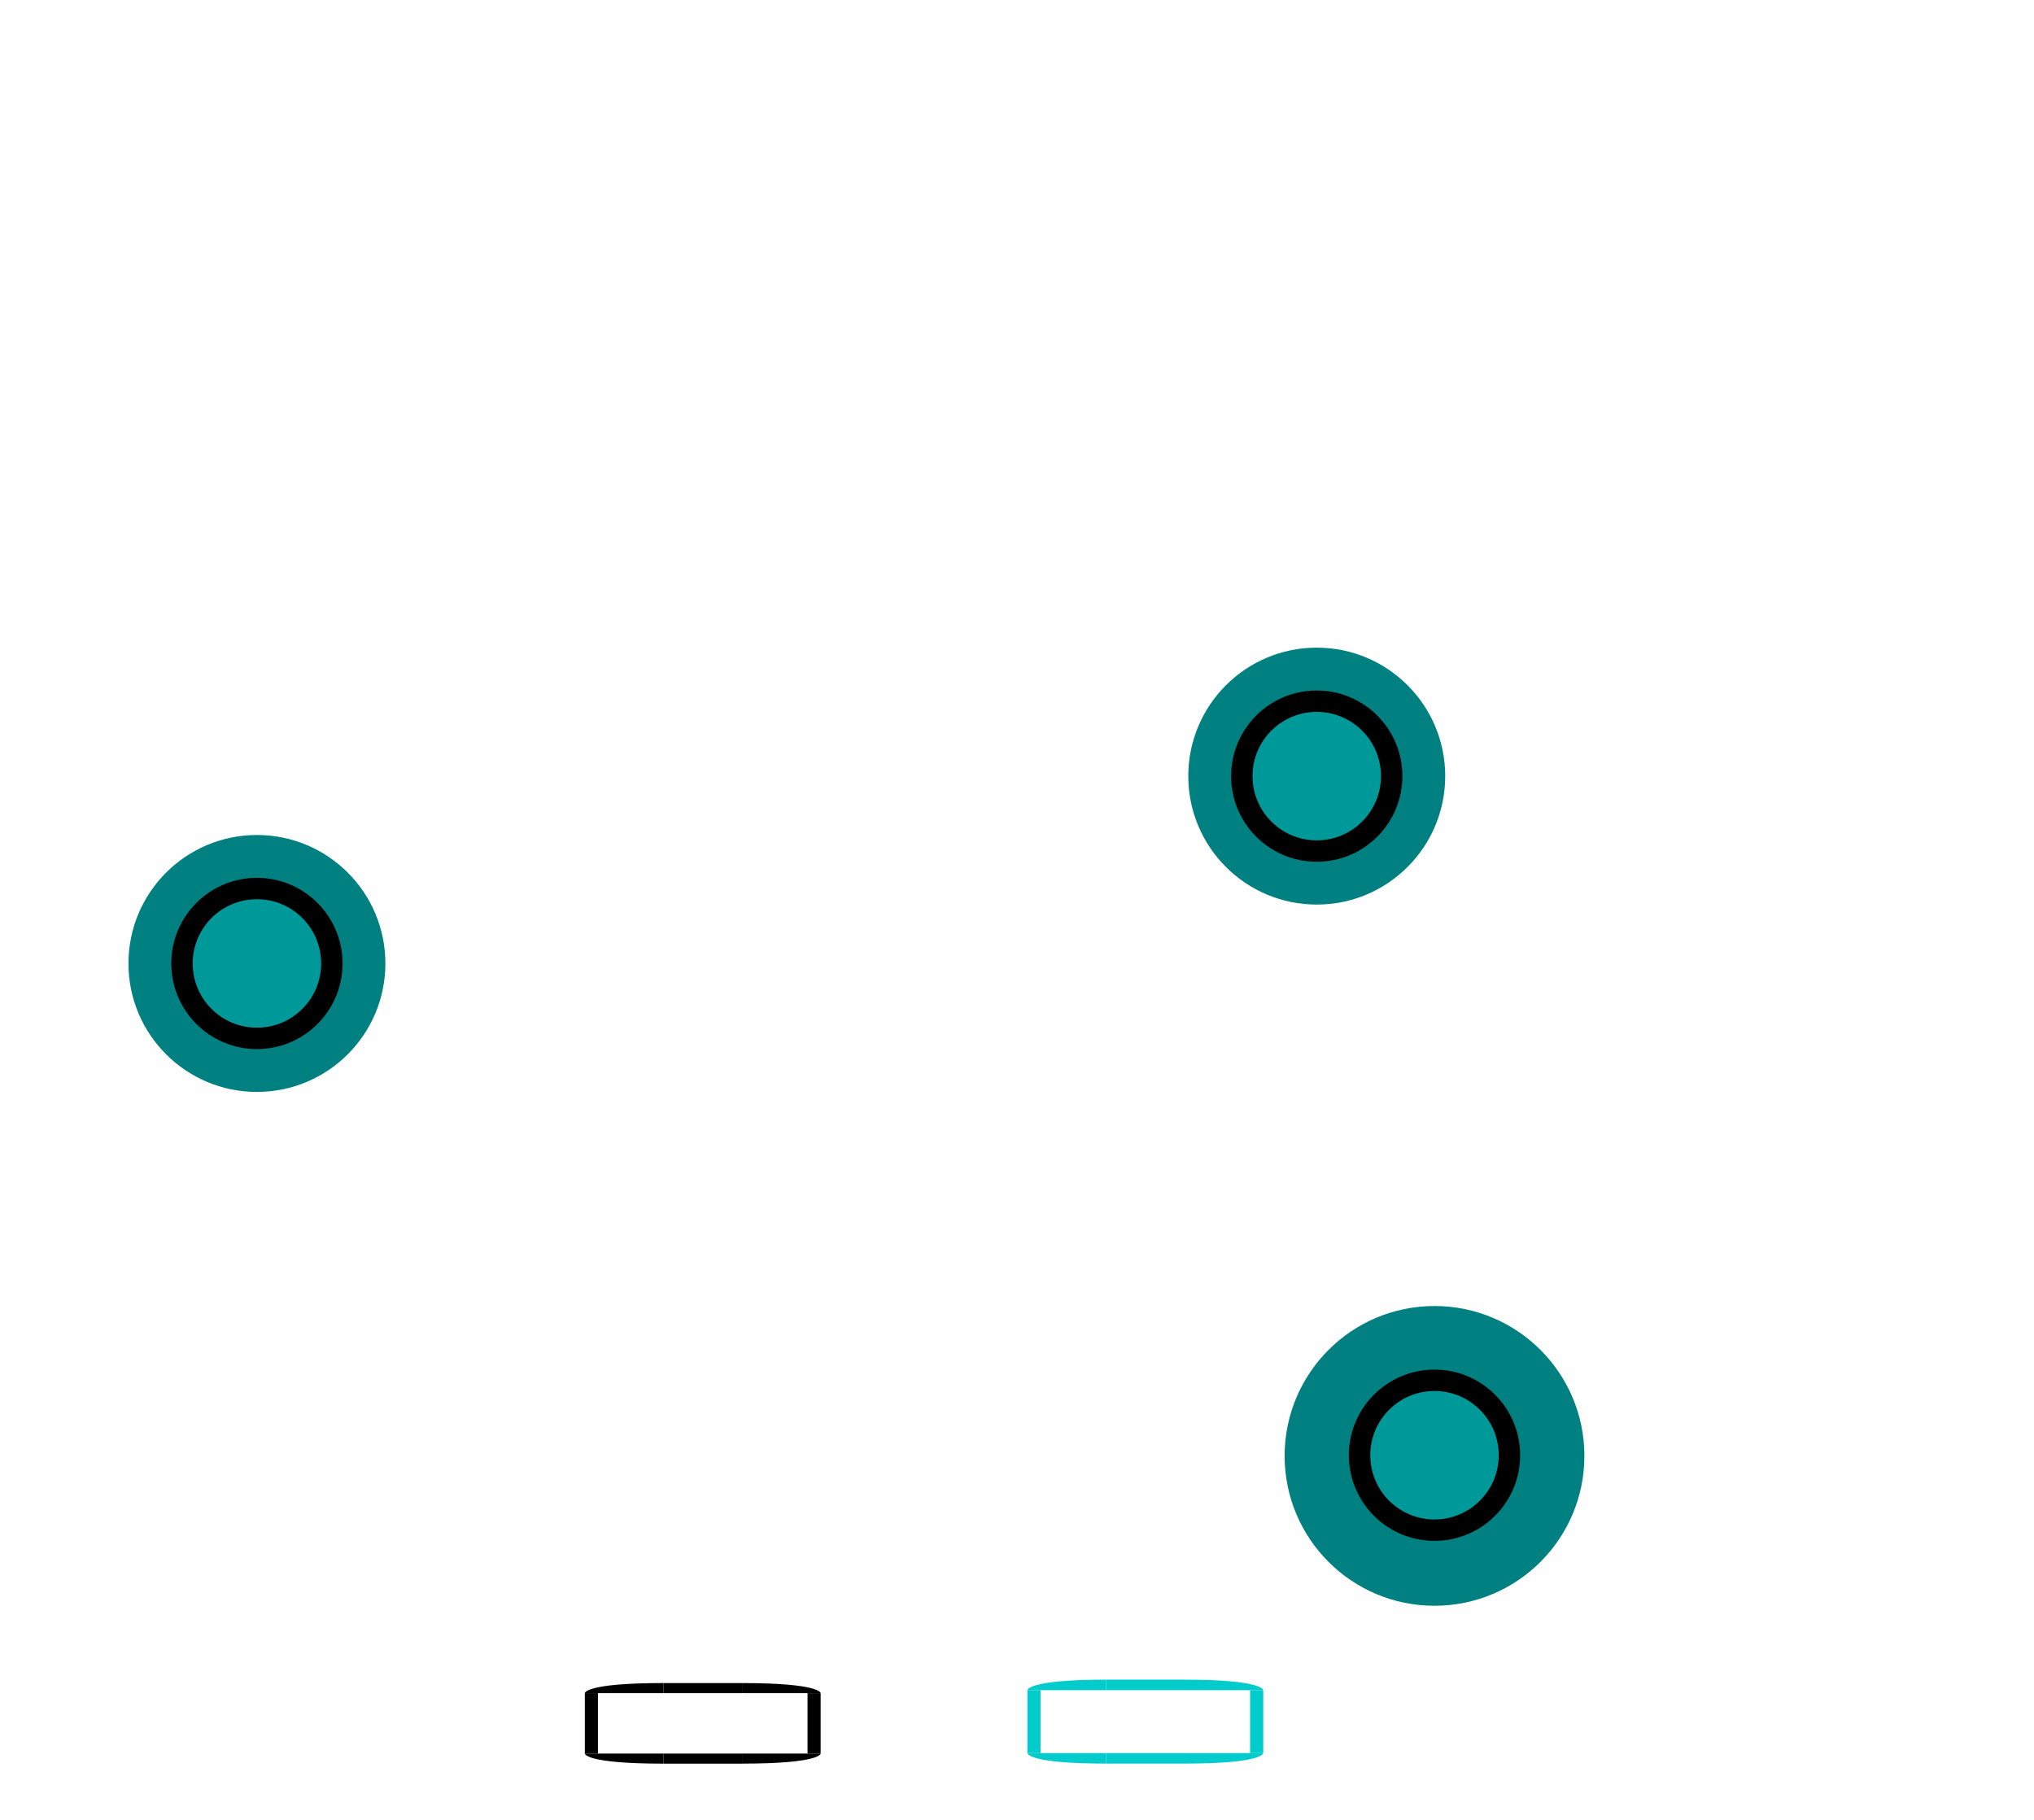
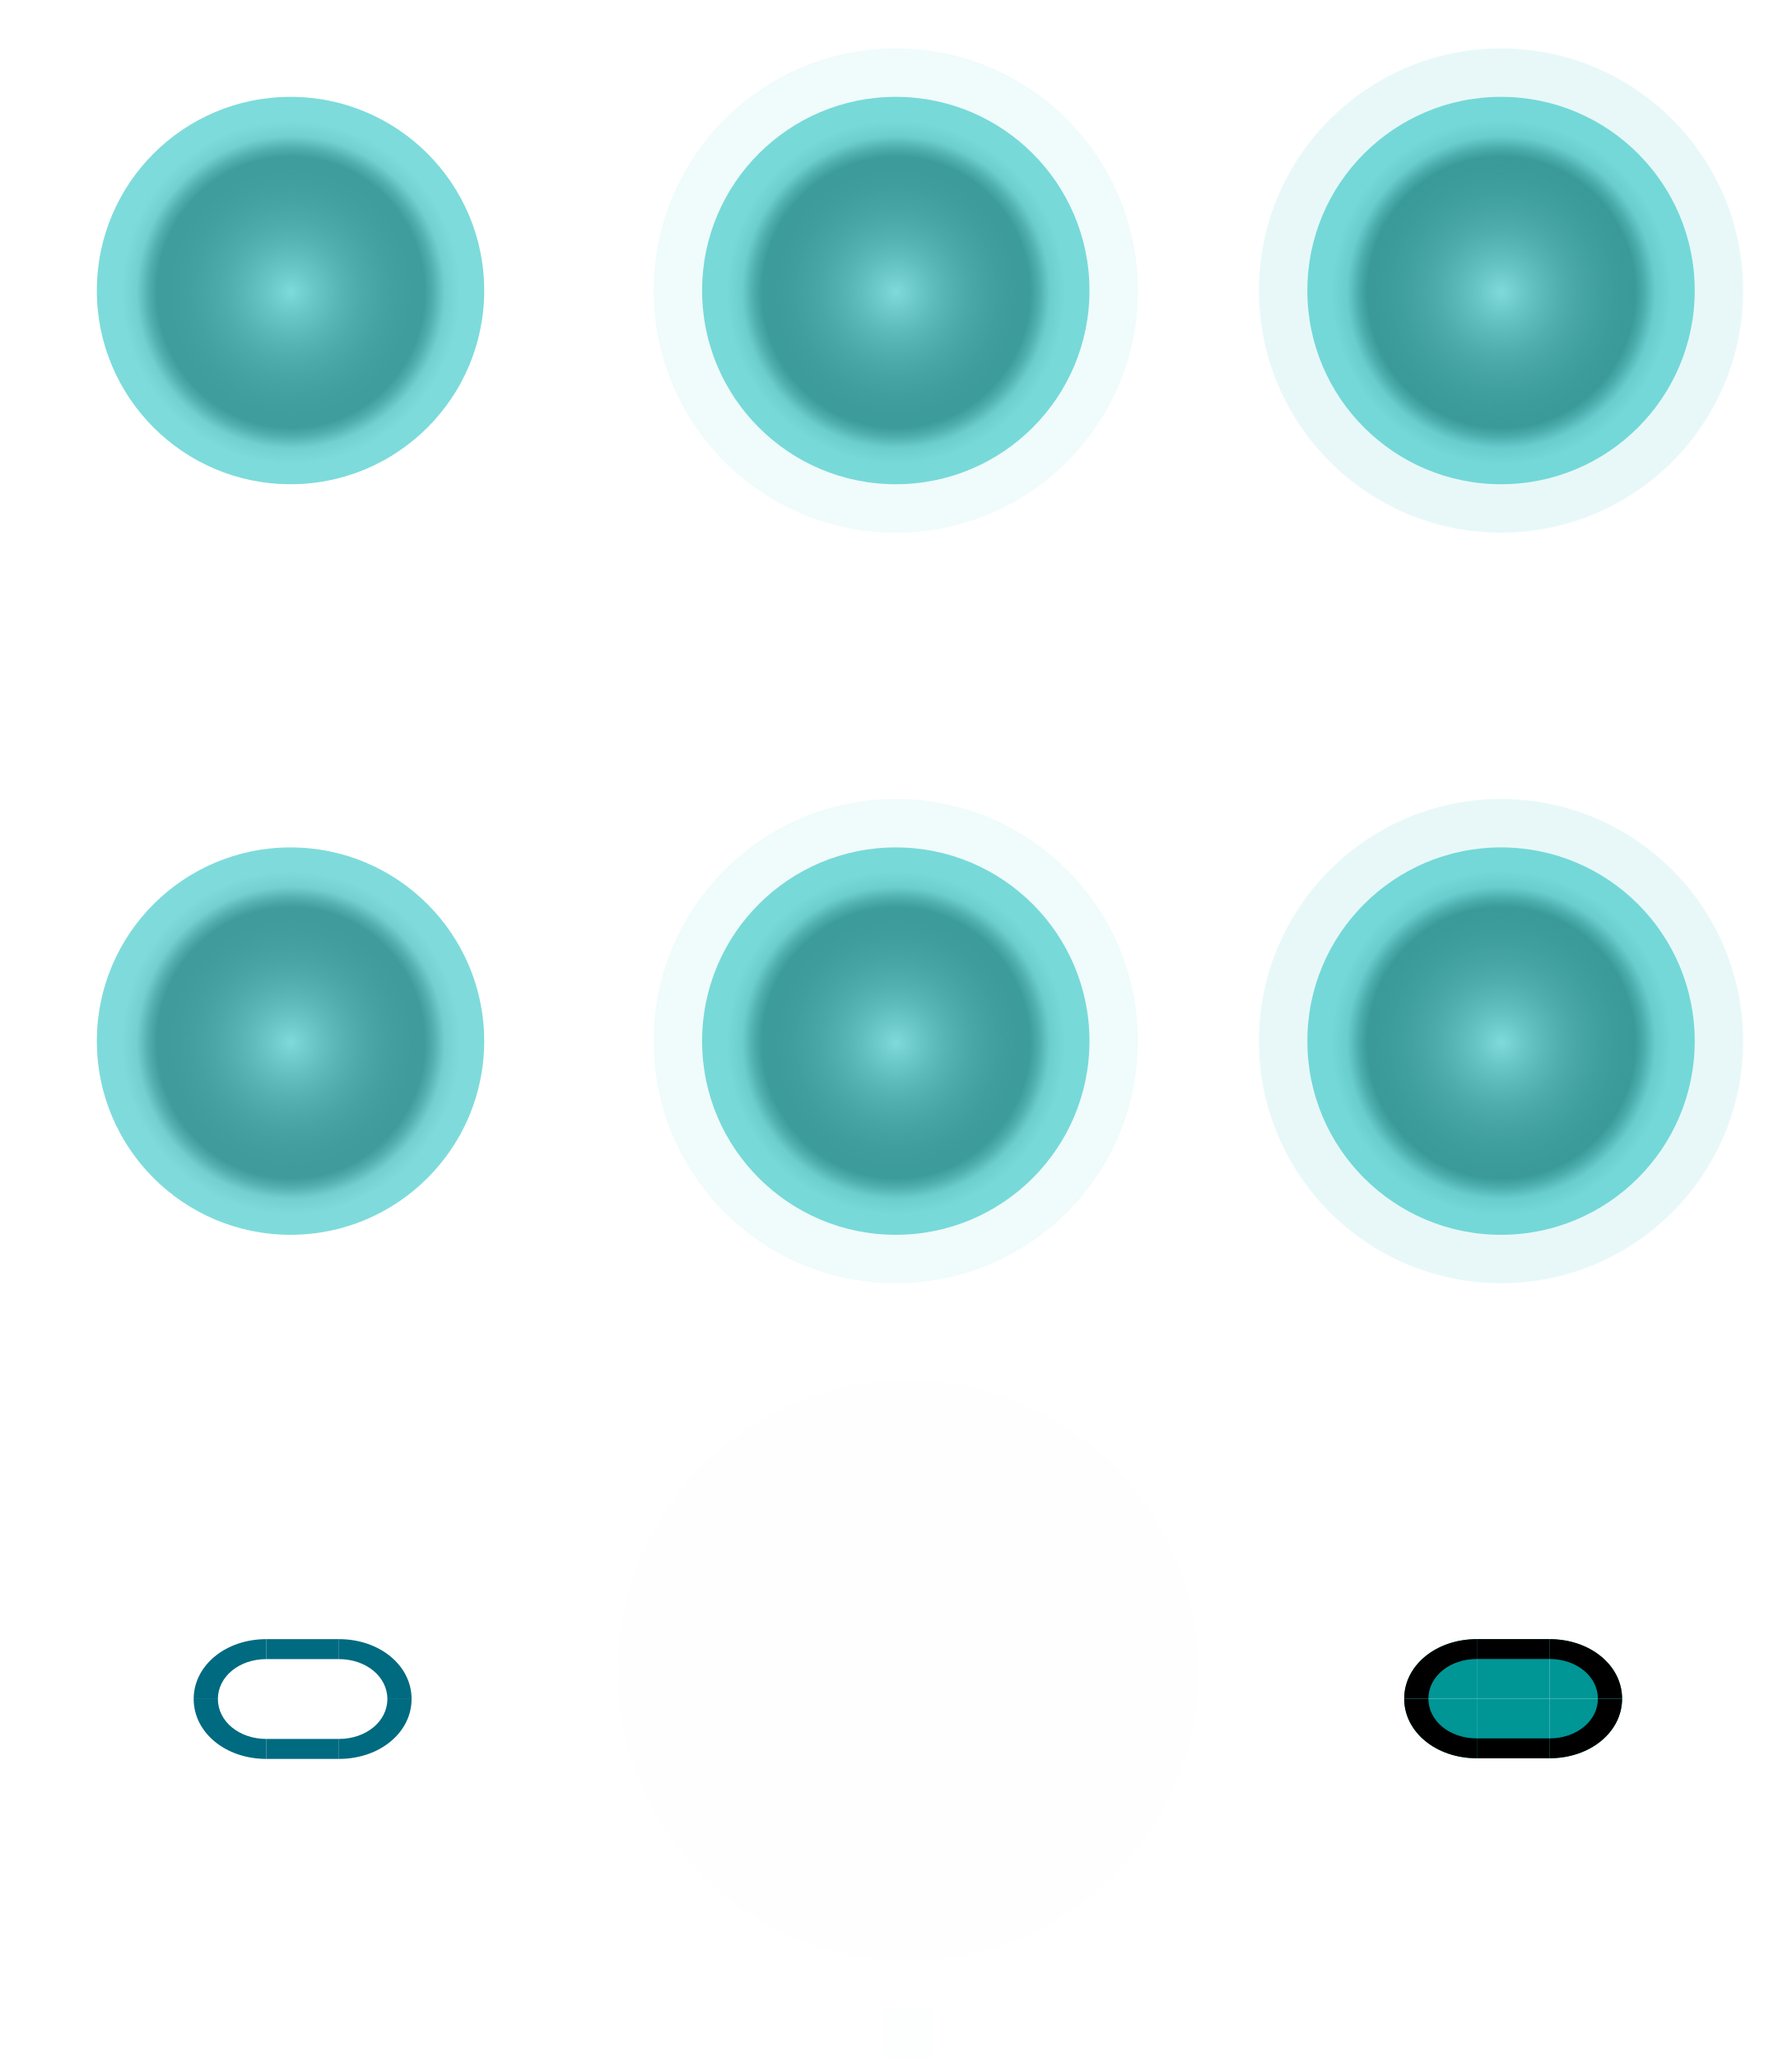
- <svg xmlns="http://www.w3.org/2000/svg" xmlns:xlink="http://www.w3.org/1999/xlink" width="95" height="85" id="svg2" version="1.1">
-   <defs id="defs4">
-     <linearGradient id="linearGradient5432">
-       <stop style="stop-color:#4c4c4c;stop-opacity:1;" offset="0" id="stop5434" />
-       <stop style="stop-color:#222222;stop-opacity:1;" offset="1" id="stop5436" />
+ <svg xmlns="http://www.w3.org/2000/svg" xmlns:xlink="http://www.w3.org/1999/xlink" width="74" height="85" version="1.1" id="svg72">
+   <defs id="defs76">
+     <radialGradient xlink:href="#linearGradient984" id="radialGradient939" cx="69" cy="104.906" fx="69" fy="104.906" r="7" gradientTransform="matrix(1,0,0,1.013513,-56.988,-63.25265)" gradientUnits="userSpaceOnUse" />
+     <linearGradient id="linearGradient984">
+       <stop id="stop974" offset="0" style="stop-color:#ffffff;stop-opacity:1" />
+       <stop style="stop-color:#000000;stop-opacity:0.498;" offset="0.789" id="stop976" />
+       <stop id="stop978" offset="0.845" style="stop-color:#000000;stop-opacity:0.333;" />
+       <stop style="stop-color:#000000;stop-opacity:0.088;" offset="0.908" id="stop980" />
+       <stop id="stop982" offset="1" style="stop-color:#000000;stop-opacity:0;" />
    </linearGradient>
-     <linearGradient id="linearGradient4833">
-       <stop style="stop-color:#1d1d1d;stop-opacity:1;" offset="0" id="stop4835" />
-       <stop id="stop4841" offset="0.5" style="stop-color:#1a1a1a;stop-opacity:0.498;" />
-       <stop style="stop-color:#1a1a1a;stop-opacity:0.247;" offset="0.75" id="stop4843" />
-       <stop style="stop-color:#292929;stop-opacity:0.471;" offset="1" id="stop4837" />
-     </linearGradient>
-     <linearGradient id="linearGradient4783">
-       <stop id="stop4785" offset="0" style="stop-color:#ffffff;stop-opacity:0;" />
-       <stop style="stop-color:#ffffff;stop-opacity:0.391;" offset="0.5" id="stop4787" />
-       <stop id="stop4789" offset="1" style="stop-color:#ffffff;stop-opacity:0;" />
-     </linearGradient>
-     <linearGradient id="linearGradient4769">
-       <stop style="stop-color:#000000;stop-opacity:0;" offset="0" id="stop4771" />
-       <stop id="stop4777" offset="0.5" style="stop-color:#000000;stop-opacity:0.291;" />
-       <stop style="stop-color:#000000;stop-opacity:0;" offset="1" id="stop4773" />
-     </linearGradient>
-     <linearGradient id="linearGradient4459">
-       <stop style="stop-color:#1e1e1e;stop-opacity:1;" offset="0" id="stop4461" />
-       <stop style="stop-color:#1e1e1e;stop-opacity:1;" offset="1" id="stop4463" />
-     </linearGradient>
-     <linearGradient id="linearGradient4018">
-       <stop style="stop-color:#000000;stop-opacity:1;" offset="0" id="stop4020" />
-       <stop id="stop4377" offset="0.5" style="stop-color:#000000;stop-opacity:0.311;" />
-       <stop style="stop-color:#000000;stop-opacity:0.086;" offset="0.75" id="stop4379" />
-       <stop style="stop-color:#000000;stop-opacity:0;" offset="1" id="stop4022" />
-     </linearGradient>
-     <linearGradient id="linearGradient3955">
-       <stop id="stop3957" offset="0" style="stop-color:#1d1d1d;stop-opacity:1;" />
-       <stop id="stop3959" offset="1" style="stop-color:#070707;stop-opacity:0.329;" />
-     </linearGradient>
-     <linearGradient id="linearGradient3928">
-       <stop style="stop-color:#ffffff;stop-opacity:0.02;" offset="0" id="stop3930" />
-       <stop style="stop-color:#ffffff;stop-opacity:0.02;" offset="1" id="stop3932" />
-     </linearGradient>
-     <linearGradient id="linearGradient3913">
-       <stop style="stop-color:#161616;stop-opacity:1;" offset="0" id="stop3915" />
-       <stop style="stop-color:#0c0c0c;stop-opacity:1;" offset="1" id="stop3917" />
-     </linearGradient>
-     <linearGradient id="linearGradient3836">
-       <stop style="stop-color:#292929;stop-opacity:1;" offset="0" id="stop3838" />
-       <stop style="stop-color:#292929;stop-opacity:1;" offset="1" id="stop3840" />
-     </linearGradient>
-     <linearGradient id="linearGradient3799">
-       <stop id="stop3801" offset="0" style="stop-color:#2a2a2a;stop-opacity:1;" />
-       <stop id="stop3803" offset="1" style="stop-color:#202020;stop-opacity:1;" />
-     </linearGradient>
-     <linearGradient id="linearGradient3738">
-       <stop style="stop-color:#000000;stop-opacity:0.258;" offset="0" id="stop3740" />
-       <stop id="stop3746" offset="0.5" style="stop-color:#000000;stop-opacity:0.086;" />
-       <stop style="stop-color:#000000;stop-opacity:0;" offset="1" id="stop3742" />
-     </linearGradient>
-     <linearGradient id="linearGradient3730">
-       <stop style="stop-color:#565656;stop-opacity:0.364;" offset="0" id="stop3732" />
-       <stop style="stop-color:#3d3d3d;stop-opacity:0;" offset="1" id="stop3734" />
-     </linearGradient>
-     <linearGradient id="linearGradient3720">
-       <stop id="stop3722" offset="0" style="stop-color:#3d3d3d;stop-opacity:0.205;" />
-       <stop id="stop3724" offset="1" style="stop-color:#3d3d3d;stop-opacity:0;" />
-     </linearGradient>
-     <linearGradient id="linearGradient3704">
-       <stop style="stop-color:#3d3d3d;stop-opacity:0.232;" offset="0" id="stop3706" />
-       <stop style="stop-color:#3d3d3d;stop-opacity:0;" offset="1" id="stop3708" />
-     </linearGradient>
-     <linearGradient id="linearGradient3684">
-       <stop style="stop-color:#3f3f3f;stop-opacity:0.106;" offset="0" id="stop3686" />
-       <stop style="stop-color:#3f3f3f;stop-opacity:0;" offset="1" id="stop3688" />
-     </linearGradient>
-     <linearGradient id="linearGradient3666">
-       <stop style="stop-color:#1e1e1e;stop-opacity:1;" offset="0" id="stop3668" />
-       <stop style="stop-color:#161616;stop-opacity:1;" offset="1" id="stop3670" />
-     </linearGradient>
-     <linearGradient id="linearGradient3631">
-       <stop style="stop-color:#2a2a2a;stop-opacity:1;" offset="0" id="stop3633" />
-       <stop style="stop-color:#202020;stop-opacity:1;" offset="1" id="stop3635" />
-     </linearGradient>
-     <linearGradient id="linearGradient3616">
-       <stop id="stop3618" offset="0" style="stop-color:#111111;stop-opacity:1;" />
-       <stop id="stop3620" offset="1" style="stop-color:#111111;stop-opacity:1;" />
-     </linearGradient>
-     <linearGradient id="linearGradient3594">
-       <stop style="stop-color:#0f0f0f;stop-opacity:1;" offset="0" id="stop3596" />
-       <stop style="stop-color:#161616;stop-opacity:1;" offset="1" id="stop3598" />
-     </linearGradient>
-     <linearGradient xlink:href="#linearGradient3684" id="linearGradient3991" gradientUnits="userSpaceOnUse" gradientTransform="matrix(1,0,0,-1,-43,1171)" x1="256.5" y1="575" x2="256.5" y2="594" />
-     <linearGradient xlink:href="#linearGradient3616" id="linearGradient4663" gradientUnits="userSpaceOnUse" gradientTransform="matrix(1,0,0,-1.928571,0,1702.719)" x1="770" y1="560" x2="770" y2="480" />
-     <radialGradient xlink:href="#linearGradient4018" id="radialGradient4665" gradientUnits="userSpaceOnUse" gradientTransform="matrix(-2,0,0,-2,405,-37.36216)" cx="585" cy="485" fx="585" fy="485" r="5" />
-     <linearGradient xlink:href="#linearGradient3616" id="linearGradient4667" gradientUnits="userSpaceOnUse" gradientTransform="matrix(1,0,0,-1,0,1040)" x1="770" y1="560" x2="770" y2="480" />
-     <linearGradient xlink:href="#linearGradient3720" id="linearGradient4669" gradientUnits="userSpaceOnUse" x1="581" y1="557.938" x2="581" y2="556.875" />
-     <linearGradient xlink:href="#linearGradient3704" id="linearGradient4671" gradientUnits="userSpaceOnUse" x1="770" y1="490" x2="770" y2="555" />
-     <linearGradient xlink:href="#linearGradient4018" id="linearGradient4673" gradientUnits="userSpaceOnUse" gradientTransform="translate(190,-2.6171874e-6)" x1="575" y1="972.362" x2="585" y2="972.362" />
-     <linearGradient xlink:href="#linearGradient3616" id="linearGradient4675" gradientUnits="userSpaceOnUse" gradientTransform="matrix(1,0,0,-1,0,1040)" x1="770" y1="560" x2="770" y2="480" />
-     <linearGradient xlink:href="#linearGradient3704" id="linearGradient4677" gradientUnits="userSpaceOnUse" x1="770" y1="490" x2="770" y2="555" />
-     <radialGradient xlink:href="#linearGradient4018" id="radialGradient4679" gradientUnits="userSpaceOnUse" gradientTransform="matrix(-2,0,0,-2,405,1907.362)" cx="585" cy="485" fx="585" fy="485" r="5" />
-     <linearGradient xlink:href="#linearGradient3616" id="linearGradient4681" gradientUnits="userSpaceOnUse" gradientTransform="matrix(1,0,0,-1,0,1040)" x1="770" y1="560" x2="770" y2="480" />
-     <linearGradient xlink:href="#linearGradient3704" id="linearGradient4683" gradientUnits="userSpaceOnUse" x1="770" y1="490" x2="770" y2="555" />
-     <linearGradient xlink:href="#linearGradient4018" id="linearGradient4685" gradientUnits="userSpaceOnUse" gradientTransform="matrix(1,0,0,2.571429,432.3622,-3175.36)" x1="575" y1="972.362" x2="585" y2="972.362" />
-     <linearGradient xlink:href="#linearGradient3616" id="linearGradient4687" gradientUnits="userSpaceOnUse" gradientTransform="matrix(1,0,0,-1,0,1040)" x1="770" y1="560" x2="770" y2="480" />
-     <linearGradient xlink:href="#linearGradient3720" id="linearGradient4689" gradientUnits="userSpaceOnUse" x1="581" y1="557.938" x2="581" y2="556.875" />
-     <radialGradient xlink:href="#linearGradient4018" id="radialGradient4691" gradientUnits="userSpaceOnUse" gradientTransform="matrix(-2,0,0,-2,1755,-37.36216)" cx="585" cy="485" fx="585" fy="485" r="5" />
-     <linearGradient xlink:href="#linearGradient3616" id="linearGradient4693" gradientUnits="userSpaceOnUse" gradientTransform="matrix(1,0,0,-1,0,1040)" x1="770" y1="560" x2="770" y2="480" />
-     <linearGradient xlink:href="#linearGradient3720" id="linearGradient4695" gradientUnits="userSpaceOnUse" x1="581" y1="557.938" x2="581" y2="556.875" />
-     <linearGradient xlink:href="#linearGradient3704" id="linearGradient4697" gradientUnits="userSpaceOnUse" x1="770" y1="490" x2="770" y2="555" />
-     <linearGradient xlink:href="#linearGradient4018" id="linearGradient4699" gradientUnits="userSpaceOnUse" gradientTransform="translate(-1160,0)" x1="575" y1="972.362" x2="585" y2="972.362" />
-     <linearGradient xlink:href="#linearGradient3616" id="linearGradient4701" gradientUnits="userSpaceOnUse" gradientTransform="matrix(1,0,0,-1,0,1040)" x1="770" y1="560" x2="770" y2="480" />
-     <linearGradient xlink:href="#linearGradient3704" id="linearGradient4703" gradientUnits="userSpaceOnUse" x1="770" y1="490" x2="770" y2="555" />
-     <radialGradient xlink:href="#linearGradient4018" id="radialGradient4705" gradientUnits="userSpaceOnUse" gradientTransform="matrix(-2,0,0,-2,1755,1455)" cx="585" cy="485" fx="585" fy="485" r="5" />
-     <linearGradient xlink:href="#linearGradient3616" id="linearGradient4707" gradientUnits="userSpaceOnUse" gradientTransform="matrix(1,0,0,-1,0,1040)" x1="770" y1="560" x2="770" y2="480" />
-     <linearGradient xlink:href="#linearGradient3704" id="linearGradient4709" gradientUnits="userSpaceOnUse" x1="770" y1="490" x2="770" y2="555" />
-     <linearGradient xlink:href="#linearGradient4018" id="linearGradient4711" gradientUnits="userSpaceOnUse" gradientTransform="matrix(1,0,0,2.571429,-1512.362,-3175.36)" x1="575" y1="972.362" x2="585" y2="972.362" />
-     <linearGradient xlink:href="#linearGradient3616" id="linearGradient4713" gradientUnits="userSpaceOnUse" gradientTransform="matrix(1,0,0,-1,0,1040)" x1="770" y1="560" x2="770" y2="480" />
-     <linearGradient xlink:href="#linearGradient3704" id="linearGradient4715" gradientUnits="userSpaceOnUse" x1="770" y1="490" x2="770" y2="555" />
-     <linearGradient id="normalborder">
-       <stop id="stop2463" offset="0" style="stop-color:#000000;stop-opacity:0.337;" />
+     <radialGradient xlink:href="#linearGradient984" id="radialGradient939-6" cx="69" cy="104.906" fx="69" fy="104.906" r="7" gradientTransform="matrix(1,0,0,1.013513,-56.988,-94.25265)" gradientUnits="userSpaceOnUse" />
+     <radialGradient xlink:href="#linearGradient984" id="radialGradient939-2" cx="69" cy="104.906" fx="69" fy="104.906" r="7" gradientTransform="matrix(1,0,0,1.013513,-56.988,-94.25265)" gradientUnits="userSpaceOnUse" />
+     <radialGradient xlink:href="#linearGradient984" id="radialGradient939-61" cx="69" cy="104.906" fx="69" fy="104.906" r="7" gradientTransform="matrix(1,0,0,1.013513,-56.988,-94.25265)" gradientUnits="userSpaceOnUse" />
+     <radialGradient xlink:href="#linearGradient984" id="radialGradient939-5" cx="69" cy="104.906" fx="69" fy="104.906" r="7" gradientTransform="matrix(1,0,0,1.013513,-56.988,-94.25265)" gradientUnits="userSpaceOnUse" />
+     <radialGradient xlink:href="#linearGradient984" id="radialGradient939-9" cx="69" cy="104.906" fx="69" fy="104.906" r="7" gradientTransform="matrix(1,0,0,1.013513,-56.988,-94.25265)" gradientUnits="userSpaceOnUse" />
+     <linearGradient id="linearGradient4213">
+       <stop id="stop4215" offset="0" style="stop-color:#000000;stop-opacity:1;" />
+       <stop id="stop4217" offset="1" style="stop-color:#000000;stop-opacity:0;" />
    </linearGradient>
  </defs>
-   <g id="layer1" transform="translate(0,-967.3622)">
-     <circle id="path4137" style="opacity:1;fill:#008080;fill-opacity:1;stroke:none;stroke-width:1.095" cx="61.5" cy="1003.612" r="6" />
-     <g id="horizontal-slider-line">
-       <rect y="1032.3" x="26" height="6.062" width="59" id="rect4160" style="opacity:0.01;fill:#191919;fill-opacity:0.004;stroke:none" />
-       <path id="rect4721" d="m 29,1033.362 c -1.108,0 -3,0.892 -3,2 0,1.108 1.892,2 3,2 h 53 c 1.108,0 3,-0.892 3,-2 0,-1.108 -1.892,-2 -3,-2 z" style="opacity:0.01;fill:#191919;fill-opacity:0.01;stroke:none" />
-       <rect transform="rotate(-90)" ry="2" rx="2" y="26" x="-1036.362" height="59" width="2" id="rect4723" style="opacity:0.01;fill:#0c0c0c;fill-opacity:0.01;stroke:none" />
-     </g>
-     <g id="g4741" transform="translate(-585.5,248.25)">
-       <circle style="opacity:1;fill:#000000;fill-opacity:1;stroke:none" id="path4733" transform="translate(-110,509.3622)" cx="757" cy="246" r="4" />
-       <circle transform="matrix(0.75,0,0,0.75,79.25,570.8622)" id="path4735" style="fill:#009999;fill-opacity:1;stroke:none" cx="757" cy="246" r="4" />
-       <rect ry="1.969" rx="2" y="755.393" x="646" height="1.969" width="2" id="rect4737" style="fill:#009999;fill-opacity:1;stroke:none" />
-       <rect style="fill:#009999;fill-opacity:1;stroke:none" id="rect4739" width="2" height="1.969" x="646" y="754.393" rx="2" ry="1.969" />
-     </g>
-     <g id="horizontal-slider-handle">
-       <rect transform="translate(0,902.3622)" y="125" x="59" height="16" width="16" id="rect4143" style="opacity:0.7;fill:#000000;fill-opacity:0.004;stroke:none" />
-       <circle id="path3363" style="opacity:1;fill:#008080;fill-opacity:1;stroke:none;stroke-width:1.278" cx="67" cy="1035.362" r="7" />
-       <circle style="opacity:1;fill:#000000;fill-opacity:1;stroke:none" id="path4755" transform="translate(-690,789.3309)" cx="757" cy="246" r="4" />
-       <circle transform="matrix(0.75,0,0,0.75,-500.75,850.8309)" id="path4757" style="fill:#009999;fill-opacity:1;stroke:none" cx="757" cy="246" r="4" />
-       <rect ry="1.969" rx="2" y="1035.362" x="66" height="1.969" width="2" id="rect4759" style="fill:#009999;fill-opacity:1;stroke:none" />
-       <rect style="fill:#009999;fill-opacity:1;stroke:none" id="rect4761" width="2" height="1.969" x="66" y="1034.362" rx="2" ry="1.969" />
-     </g>
-     <g id="vertical-slider-line" transform="rotate(-90,20,1043.362)">
-       <rect style="opacity:0.01;fill:#191919;fill-opacity:0.004;stroke:none" id="rect4169" width="59" height="6.062" x="26" y="1032.3" />
-       <path style="opacity:0.01;fill:#191919;fill-opacity:0.01;stroke:none" d="m 29,1033.362 c -1.108,0 -3,0.892 -3,2 0,1.108 1.892,2 3,2 h 53 c 1.108,0 3,-0.892 3,-2 0,-1.108 -1.892,-2 -3,-2 z" id="path4171" />
-       <rect style="opacity:0.01;fill:#0c0c0c;fill-opacity:0.01;stroke:none" id="rect4173" width="2" height="59" x="-1036.362" y="26" rx="2" ry="2" transform="rotate(-90)" />
-     </g>
-     <g id="vertical-slider-handle" transform="translate(-55,-22.96875)">
-       <rect style="opacity:0.7;fill:#000000;fill-opacity:0.004;stroke:none" id="rect2932" width="16" height="16" x="59" y="125" transform="translate(0,902.3622)" />
-       <circle style="opacity:1;fill:#008080;fill-opacity:1;stroke:none;stroke-width:1.095" id="path2934" cx="67" cy="1035.331" r="6" />
-       <circle transform="translate(-690,789.3309)" id="path2936" style="opacity:1;fill:#000000;fill-opacity:1;stroke:none" cx="757" cy="246" r="4" />
-       <circle style="fill:#009999;fill-opacity:1;stroke:none" id="path2938" transform="matrix(0.75,0,0,0.75,-500.75,850.8309)" cx="757" cy="246" r="4" />
-       <rect style="fill:#009999;fill-opacity:1;stroke:none" id="rect2940" width="2" height="1.969" x="66" y="1035.362" rx="2" ry="1.969" />
-       <rect ry="1.969" rx="2" y="1034.362" x="66" height="1.969" width="2" id="rect2942" style="fill:#009999;fill-opacity:1;stroke:none" />
-     </g>
-     <rect style="opacity:1;fill:none;fill-opacity:1;fill-rule:evenodd;stroke:none;stroke-width:3.676;stroke-linecap:butt;stroke-linejoin:round;stroke-miterlimit:4;stroke-dasharray:none;stroke-dashoffset:0;stroke-opacity:0.773;paint-order:normal" id="groove-center" width="3.671" height="2.823" x="30.987" y="1046.442" />
-     <g transform="matrix(0.6118155,0,0,0.4704574,9.840016,1016.881)" id="groove-left">
-       <rect y="28.564" x="-68.836" height="6" width="6" id="rect1150" style="opacity:1;fill:none;fill-opacity:1;fill-rule:evenodd;stroke:none;stroke-width:6.851;stroke-linecap:butt;stroke-linejoin:round;stroke-miterlimit:4;stroke-dasharray:none;stroke-dashoffset:0;stroke-opacity:0.773;paint-order:normal" transform="rotate(-90)" />
-       <rect y="28.564" x="-68.836" height="1" width="6" id="rect1154" style="opacity:1;fill:#000000;fill-opacity:1;fill-rule:evenodd;stroke:none;stroke-width:2.797;stroke-linecap:butt;stroke-linejoin:round;stroke-miterlimit:4;stroke-dasharray:none;stroke-dashoffset:0;stroke-opacity:0.773;paint-order:normal" transform="rotate(-90)" />
-     </g>
-     <g transform="matrix(0.6118155,0,0,0.4704574,6.124508,1020.454)" id="groove-top">
-       <rect style="opacity:1;fill:none;fill-opacity:1;fill-rule:evenodd;stroke:none;stroke-width:6.851;stroke-linecap:butt;stroke-linejoin:round;stroke-miterlimit:4;stroke-dasharray:none;stroke-dashoffset:0;stroke-opacity:0.773;paint-order:normal" id="rect1024" width="6" height="6" x="40.638" y="49.243" />
-       <rect style="opacity:1;fill:#000000;fill-opacity:1;fill-rule:evenodd;stroke:none;stroke-width:2.797;stroke-linecap:butt;stroke-linejoin:round;stroke-miterlimit:4;stroke-dasharray:none;stroke-dashoffset:0;stroke-opacity:0.773;paint-order:normal" id="rect1028" width="6" height="1" x="40.638" y="54.243" />
-     </g>
-     <g id="groove-bottom" transform="matrix(0.6118155,0,0,-0.4704574,6.124508,1075.256)">
-       <rect y="49.243" x="40.638" height="6" width="6" id="rect1137" style="opacity:1;fill:none;fill-opacity:1;fill-rule:evenodd;stroke:none;stroke-width:6.851;stroke-linecap:butt;stroke-linejoin:round;stroke-miterlimit:4;stroke-dasharray:none;stroke-dashoffset:0;stroke-opacity:0.773;paint-order:normal" />
-       <rect y="54.243" x="40.638" height="1" width="6" id="rect1139" style="opacity:1;fill:#000000;fill-opacity:1;fill-rule:evenodd;stroke:none;stroke-width:2.797;stroke-linecap:butt;stroke-linejoin:round;stroke-miterlimit:4;stroke-dasharray:none;stroke-dashoffset:0;stroke-opacity:0.773;paint-order:normal" />
-     </g>
-     <g transform="matrix(0.6118155,0,0,0.4704574,6.647079,1016.851)" id="groove-topleft">
-       <rect style="opacity:1;fill:none;fill-opacity:1;fill-rule:evenodd;stroke:none;stroke-width:6.851;stroke-linecap:butt;stroke-linejoin:round;stroke-miterlimit:4;stroke-dasharray:none;stroke-dashoffset:0;stroke-opacity:0.773;paint-order:normal" id="rect1209" width="6" height="6" x="-39.783" y="56.898" transform="scale(-1,1)" />
-       <path style="opacity:1;fill:#000000;fill-opacity:1;fill-rule:evenodd;stroke:none;stroke-width:2.797;stroke-linecap:butt;stroke-linejoin:round;stroke-miterlimit:4;stroke-dasharray:none;stroke-dashoffset:0;stroke-opacity:0.773;paint-order:normal" d="m 39.784,61.899 v 1 h -6 c 0,0 -0.02,-1 6,-1 z" id="rect1157" />
-     </g>
-     <g transform="matrix(0.6118155,0,0,-0.4704574,6.647079,1078.857)" id="groove-bottomleft">
-       <rect transform="scale(-1,1)" y="56.898" x="-39.783" height="6" width="6" id="rect1170" style="opacity:1;fill:none;fill-opacity:1;fill-rule:evenodd;stroke:none;stroke-width:6.851;stroke-linecap:butt;stroke-linejoin:round;stroke-miterlimit:4;stroke-dasharray:none;stroke-dashoffset:0;stroke-opacity:0.773;paint-order:normal" />
-       <path id="path1172" d="m 39.784,61.899 v 1 h -6 c 0,0 -0.02,-1 6,-1 z" style="opacity:1;fill:#000000;fill-opacity:1;fill-rule:evenodd;stroke:none;stroke-width:2.797;stroke-linecap:butt;stroke-linejoin:round;stroke-miterlimit:4;stroke-dasharray:none;stroke-dashoffset:0;stroke-opacity:0.773;paint-order:normal" />
-     </g>
-     <g id="groove-right" transform="matrix(-0.6118155,0,0,0.4704574,55.80498,1016.882)">
-       <rect transform="rotate(-90)" style="opacity:1;fill:none;fill-opacity:1;fill-rule:evenodd;stroke:none;stroke-width:6.851;stroke-linecap:butt;stroke-linejoin:round;stroke-miterlimit:4;stroke-dasharray:none;stroke-dashoffset:0;stroke-opacity:0.773;paint-order:normal" id="rect1178" width="6" height="6" x="-68.836" y="28.564" />
-       <rect transform="rotate(-90)" style="opacity:1;fill:#000000;fill-opacity:1;fill-rule:evenodd;stroke:none;stroke-width:2.797;stroke-linecap:butt;stroke-linejoin:round;stroke-miterlimit:4;stroke-dasharray:none;stroke-dashoffset:0;stroke-opacity:0.773;paint-order:normal" id="rect1180" width="6" height="1" x="-68.836" y="28.564" />
-     </g>
-     <g transform="matrix(-0.6118155,0,0,0.4704574,58.99846,1016.852)" id="groove-topright">
-       <rect transform="scale(-1,1)" y="56.898" x="-39.783" height="6" width="6" id="rect1186" style="opacity:1;fill:none;fill-opacity:1;fill-rule:evenodd;stroke:none;stroke-width:6.851;stroke-linecap:butt;stroke-linejoin:round;stroke-miterlimit:4;stroke-dasharray:none;stroke-dashoffset:0;stroke-opacity:0.773;paint-order:normal" />
-       <path id="path1188" d="m 39.784,61.899 v 1 h -6 c 0,0 -0.02,-1 6,-1 z" style="opacity:1;fill:#000000;fill-opacity:1;fill-rule:evenodd;stroke:none;stroke-width:2.797;stroke-linecap:butt;stroke-linejoin:round;stroke-miterlimit:4;stroke-dasharray:none;stroke-dashoffset:0;stroke-opacity:0.773;paint-order:normal" />
-     </g>
-     <g id="groove-bottomright" transform="matrix(-0.6118155,0,0,-0.4704574,58.99843,1078.856)">
-       <rect style="opacity:1;fill:none;fill-opacity:1;fill-rule:evenodd;stroke:none;stroke-width:6.851;stroke-linecap:butt;stroke-linejoin:round;stroke-miterlimit:4;stroke-dasharray:none;stroke-dashoffset:0;stroke-opacity:0.773;paint-order:normal" id="rect1194" width="6" height="6" x="-39.783" y="56.898" transform="scale(-1,1)" />
-       <path style="opacity:1;fill:#000000;fill-opacity:1;fill-rule:evenodd;stroke:none;stroke-width:2.797;stroke-linecap:butt;stroke-linejoin:round;stroke-miterlimit:4;stroke-dasharray:none;stroke-dashoffset:0;stroke-opacity:0.773;paint-order:normal" d="m 39.784,61.899 v 1 h -6 c 0,0 -0.02,-1 6,-1 z" id="path1196" />
-     </g>
-     <rect y="1046.301" x="51.658" height="2.941" width="3.671" id="groove-highlight-center" style="opacity:1;fill:none;fill-opacity:1;fill-rule:evenodd;stroke:none;stroke-width:3.752;stroke-linecap:butt;stroke-linejoin:round;stroke-miterlimit:4;stroke-dasharray:none;stroke-dashoffset:0;stroke-opacity:0.773;paint-order:normal" />
-     <g id="groove-highlight-left" transform="matrix(0.6118155,0,0,0.4901065,30.51048,1015.506)">
-       <rect transform="rotate(-90)" style="opacity:1;fill:none;fill-opacity:1;fill-rule:evenodd;stroke:none;stroke-width:6.851;stroke-linecap:butt;stroke-linejoin:round;stroke-miterlimit:4;stroke-dasharray:none;stroke-dashoffset:0;stroke-opacity:0.773;paint-order:normal" id="rect1204" width="6" height="6" x="-68.836" y="28.564" />
-       <rect transform="rotate(-90)" style="opacity:1;fill:#00cccc;fill-opacity:1;fill-rule:evenodd;stroke:none;stroke-width:2.797;stroke-linecap:butt;stroke-linejoin:round;stroke-miterlimit:4;stroke-dasharray:none;stroke-dashoffset:0;stroke-opacity:0.773;paint-order:normal" id="rect1206" width="6" height="1" x="-68.836" y="28.564" />
-     </g>
-     <g id="groove-highlight-top" transform="matrix(0.6118155,0,0,0.4901065,26.79494,1019.227)">
-       <rect y="49.243" x="40.638" height="6" width="6" id="rect1210" style="opacity:1;fill:none;fill-opacity:1;fill-rule:evenodd;stroke:none;stroke-width:6.851;stroke-linecap:butt;stroke-linejoin:round;stroke-miterlimit:4;stroke-dasharray:none;stroke-dashoffset:0;stroke-opacity:0.773;paint-order:normal" />
-       <rect y="54.243" x="40.638" height="1" width="6" id="rect1212" style="opacity:1;fill:#00cccc;fill-opacity:1;fill-rule:evenodd;stroke:none;stroke-width:2.797;stroke-linecap:butt;stroke-linejoin:round;stroke-miterlimit:4;stroke-dasharray:none;stroke-dashoffset:0;stroke-opacity:0.773;paint-order:normal" />
-     </g>
-     <g transform="matrix(0.6118155,0,0,-0.4901065,26.79494,1076.319)" id="groove-highlight-bottom">
-       <rect style="opacity:1;fill:none;fill-opacity:1;fill-rule:evenodd;stroke:none;stroke-width:6.851;stroke-linecap:butt;stroke-linejoin:round;stroke-miterlimit:4;stroke-dasharray:none;stroke-dashoffset:0;stroke-opacity:0.773;paint-order:normal" id="rect1216" width="6" height="6" x="40.638" y="49.243" />
-       <rect style="opacity:1;fill:#00cccc;fill-opacity:1;fill-rule:evenodd;stroke:none;stroke-width:2.797;stroke-linecap:butt;stroke-linejoin:round;stroke-miterlimit:4;stroke-dasharray:none;stroke-dashoffset:0;stroke-opacity:0.773;paint-order:normal" id="rect1218" width="6" height="1" x="40.638" y="54.243" />
-     </g>
-     <g transform="matrix(0.6118155,0,0,0.4901065,27.31749,1015.476)" id="groove-highlight-topleft">
-       <rect transform="scale(-1,1)" y="56.898" x="-39.783" height="6" width="6" id="rect1222" style="opacity:1;fill:none;fill-opacity:1;fill-rule:evenodd;stroke:none;stroke-width:6.851;stroke-linecap:butt;stroke-linejoin:round;stroke-miterlimit:4;stroke-dasharray:none;stroke-dashoffset:0;stroke-opacity:0.773;paint-order:normal" />
-       <path id="path1224" d="m 39.784,61.899 v 1 h -6 c 0,0 -0.02,-1 6,-1 z" style="opacity:1;fill:#00cccc;fill-opacity:1;fill-rule:evenodd;stroke:none;stroke-width:2.797;stroke-linecap:butt;stroke-linejoin:round;stroke-miterlimit:4;stroke-dasharray:none;stroke-dashoffset:0;stroke-opacity:0.773;paint-order:normal" />
-     </g>
-     <g id="groove-highlight-bottomleft" transform="matrix(0.6118155,0,0,-0.4901065,27.31749,1080.071)">
-       <rect style="opacity:1;fill:none;fill-opacity:1;fill-rule:evenodd;stroke:none;stroke-width:6.851;stroke-linecap:butt;stroke-linejoin:round;stroke-miterlimit:4;stroke-dasharray:none;stroke-dashoffset:0;stroke-opacity:0.773;paint-order:normal" id="rect1228" width="6" height="6" x="-39.783" y="56.898" transform="scale(-1,1)" />
-       <path style="opacity:1;fill:#00cccc;fill-opacity:1;fill-rule:evenodd;stroke:none;stroke-width:2.797;stroke-linecap:butt;stroke-linejoin:round;stroke-miterlimit:4;stroke-dasharray:none;stroke-dashoffset:0;stroke-opacity:0.773;paint-order:normal" d="m 39.784,61.899 v 1 h -6 c 0,0 -0.02,-1 6,-1 z" id="path1230" />
-     </g>
-     <g transform="matrix(-0.6118155,0,0,0.4901065,76.47541,1015.507)" id="groove-highlight-right">
-       <rect y="28.564" x="-68.836" height="6" width="6" id="rect1234" style="opacity:1;fill:none;fill-opacity:1;fill-rule:evenodd;stroke:none;stroke-width:6.851;stroke-linecap:butt;stroke-linejoin:round;stroke-miterlimit:4;stroke-dasharray:none;stroke-dashoffset:0;stroke-opacity:0.773;paint-order:normal" transform="rotate(-90)" />
-       <rect y="28.564" x="-68.836" height="1" width="6" id="rect1236" style="opacity:1;fill:#00cccc;fill-opacity:1;fill-rule:evenodd;stroke:none;stroke-width:2.797;stroke-linecap:butt;stroke-linejoin:round;stroke-miterlimit:4;stroke-dasharray:none;stroke-dashoffset:0;stroke-opacity:0.773;paint-order:normal" transform="rotate(-90)" />
-     </g>
-     <g id="groove-highlight-topright" transform="matrix(-0.6118155,0,0,0.4901065,79.66885,1015.476)">
-       <rect style="opacity:1;fill:none;fill-opacity:1;fill-rule:evenodd;stroke:none;stroke-width:6.851;stroke-linecap:butt;stroke-linejoin:round;stroke-miterlimit:4;stroke-dasharray:none;stroke-dashoffset:0;stroke-opacity:0.773;paint-order:normal" id="rect1240" width="6" height="6" x="-39.783" y="56.898" transform="scale(-1,1)" />
-       <path style="opacity:1;fill:#00cccc;fill-opacity:1;fill-rule:evenodd;stroke:none;stroke-width:2.797;stroke-linecap:butt;stroke-linejoin:round;stroke-miterlimit:4;stroke-dasharray:none;stroke-dashoffset:0;stroke-opacity:0.773;paint-order:normal" d="m 39.784,61.899 v 1 h -6 c 0,0 -0.02,-1 6,-1 z" id="path1242" />
-     </g>
-     <g transform="matrix(-0.6118155,0,0,-0.4901065,79.66885,1080.071)" id="groove-highlight-bottomright">
-       <rect transform="scale(-1,1)" y="56.898" x="-39.783" height="6" width="6" id="rect1246" style="opacity:1;fill:none;fill-opacity:1;fill-rule:evenodd;stroke:none;stroke-width:6.851;stroke-linecap:butt;stroke-linejoin:round;stroke-miterlimit:4;stroke-dasharray:none;stroke-dashoffset:0;stroke-opacity:0.773;paint-order:normal" />
-       <path id="path1248" d="m 39.784,61.899 v 1 h -6 c 0,0 -0.02,-1 6,-1 z" style="opacity:1;fill:#00cccc;fill-opacity:1;fill-rule:evenodd;stroke:none;stroke-width:2.797;stroke-linecap:butt;stroke-linejoin:round;stroke-miterlimit:4;stroke-dasharray:none;stroke-dashoffset:0;stroke-opacity:0.773;paint-order:normal" />
+   <rect style="opacity:0.01;fill:#008080" ry="2" rx="0" height="2" width="2" y="83" x="36.5" id="hint-tile-center" />
+   <circle id="hint-handle-size" cx="37.5" cy="69" r="12" fill="#ff2a2a" style="opacity:0.01;fill:#00b8b8;fill-opacity:0.302" />
+   <g id="horizontal-slider-handle">
+     <rect x="0" y="31" width="24" height="24" opacity="0" id="rect2" style="stroke-width:0.688" />
+     <ellipse style="fill:url(#radialGradient939);fill-opacity:1;stroke:none;stroke-width:0.643" id="path3290" cx="12.012" cy="43.071" rx="7" ry="7.095" />
+     <circle transform="rotate(-90)" id="path3292" style="opacity:1;fill:#00b8b8;fill-opacity:0.5;stroke:none;stroke-width:0.73" cx="-43" cy="12" r="8" />
+   </g>
+   <g id="horizontal-slider-hover" transform="translate(25,31)">
+     <g id="g2094">
+       <rect x="0" y="0" width="24" height="24" opacity="0" id="rect7" style="stroke-width:0.688" />
+       <circle cx="12" cy="12" r="10" fill="#4bc8ff" opacity="0.2" id="circle9" style="fill:#00b8b8;fill-opacity:0.302;stroke-width:0.573" />
+       <ellipse style="fill:url(#radialGradient939-6);fill-opacity:1;stroke:none;stroke-width:0.643" id="path3290-9" cx="12.012" cy="12.071" rx="7" ry="7.095" />
+       <circle transform="rotate(-90)" id="path3292-1" style="opacity:1;fill:#00b8b8;fill-opacity:0.5;stroke:none;stroke-width:0.73" cx="-12" cy="12" r="8" />
    </g>
  </g>
+   <g id="horizontal-slider-focus" transform="translate(50,31)">
+     <rect x="0" y="0" width="24" height="24" opacity="0" id="rect14" style="stroke-width:0.688" />
+     <circle cx="12" cy="12" r="10" fill="#4bc8ff" opacity="0.3" id="circle16" style="fill:#00b8b8;fill-opacity:0.302;stroke-width:0.573" />
+     <ellipse style="fill:url(#radialGradient939-2);fill-opacity:1;stroke:none;stroke-width:0.643" id="path3290-6" cx="12.012" cy="12.071" rx="7" ry="7.095" />
+     <circle transform="rotate(-90)" id="path3292-2" style="opacity:1;fill:#00b8b8;fill-opacity:0.5;stroke:none;stroke-width:0.73" cx="-12" cy="12" r="8" />
+   </g>
+   <g id="g3099">
+     <rect x="0" y="0" width="24" height="24" opacity="0" id="rect21" style="stroke-width:0.688" />
+     <ellipse style="fill:url(#radialGradient939-61);fill-opacity:1;stroke:none;stroke-width:0.643" id="path3290-3" cx="12.012" cy="12.071" rx="7" ry="7.095" />
+     <circle transform="rotate(-90)" id="path3292-7" style="opacity:1;fill:#00b8b8;fill-opacity:0.51;stroke:none;stroke-width:0.73" cx="-12" cy="12" r="8" />
+   </g>
+   <g id="vertical-slider-hover" transform="translate(25)">
+     <rect x="0" y="0" width="24" height="24" opacity="0" id="rect26" style="stroke-width:0.688" />
+     <circle cx="12" cy="12" r="10" fill="#4bc8ff" opacity="0.2" id="circle28" style="fill:#00b8b8;fill-opacity:0.302;stroke-width:0.573" />
+     <ellipse style="fill:url(#radialGradient939-5);fill-opacity:1;stroke:none;stroke-width:0.643" id="path3290-36" cx="12.012" cy="12.071" rx="7" ry="7.095" />
+     <circle transform="rotate(-90)" id="path3292-12" style="opacity:1;fill:#00b8b8;fill-opacity:0.5;stroke:none;stroke-width:0.73" cx="-12" cy="12" r="8" />
+   </g>
+   <g id="vertical-slider-focus" transform="translate(50)">
+     <rect x="0" y="0" width="24" height="24" opacity="0" id="rect33" style="stroke-width:0.688" />
+     <circle cx="12" cy="12" r="10" fill="#4bc8ff" opacity="0.3" id="circle35" style="fill:#00b8b8;fill-opacity:0.302;stroke-width:0.573" />
+     <ellipse style="fill:url(#radialGradient939-9);fill-opacity:1;stroke:none;stroke-width:0.643" id="path3290-4" cx="12.012" cy="12.071" rx="7" ry="7.095" />
+     <circle transform="rotate(-90)" id="path3292-5" style="opacity:1;fill:#00b8b8;fill-opacity:0.5;stroke:none;stroke-width:0.73" cx="-12" cy="12" r="8" />
+   </g>
+   <path class="ColorScheme-Text" id="groove-center" d="m 11,73.472 v 2.474 h 3 v -2.474 z" style="fill:none;fill-opacity:1;stroke-width:0.908" />
+   <path class="ColorScheme-Text" style="fill:none;fill-opacity:1;stroke-width:0.908" d="m 8,73.472 v 2.474 h 3 v -2.474 z" id="groove-left" />
+   <path class="ColorScheme-Text" style="fill:none;fill-opacity:1;stroke-width:0.908" d="m 14,73.472 v 2.474 h 3 v -2.474 z" id="groove-right" />
+   <g id="groove-top" transform="translate(52.3)">
+     <path id="path3664" d="m -41.3,67.7 v 2.474 h 3 v -2.474 z" style="fill:none;fill-opacity:1;stroke-width:0.908" class="ColorScheme-Text" />
+     <path class="ColorScheme-Text" style="fill:#006a80;fill-opacity:1;stroke-width:0.908" d="m -41.3,67.7 v 0.825 h 3 v -0.825 z" id="path2417" />
+   </g>
+   <g id="groove-bottom" transform="translate(52.3)">
+     <path class="ColorScheme-Text" style="fill:none;fill-opacity:1;stroke-width:0.908" d="m -41.3,72.647 v -2.474 h 3 v 2.474 z" id="path2425" />
+     <path id="path2427" d="m -41.3,72.647 v -0.825 h 3 v 0.825 z" style="fill:#006a80;fill-opacity:1;stroke-width:0.908" class="ColorScheme-Text" />
+   </g>
+   <g id="groove-topright" transform="translate(52.3)">
+     <path class="ColorScheme-Text" id="path2431" d="m -35.3,70.174 c 0,-1.387 -1.318,-2.474 -3,-2.474 v 2.474 z" style="fill:none;fill-opacity:1;stroke-width:0.908" />
+     <path id="path2440" d="m -38.3,67.7 v 0.825 c 1.121,0 2,0.724 2,1.649 h 1 c 0,-1.387 -1.318,-2.474 -3,-2.474 z" style="fill:#006a80;fill-opacity:1;stroke-width:0.908" />
+   </g>
+   <g id="groove-bottomright" transform="translate(52.3)">
+     <path style="fill:none;fill-opacity:1;stroke-width:0.908" d="m -35.3,70.174 c 0,1.387 -1.318,2.474 -3,2.474 v -2.474 z" id="path2442" class="ColorScheme-Text" />
+     <path style="fill:#006a80;fill-opacity:1;stroke-width:0.908" d="m -38.3,72.647 v -0.825 c 1.121,0 2,-0.724 2,-1.649 h 1 c 0,1.387 -1.318,2.474 -3,2.474 z" id="path2444" />
+   </g>
+   <g id="groove-topleft" transform="translate(52.3)">
+     <path style="fill:none;fill-opacity:1;stroke-width:0.908" d="m -44.3,70.174 c 0,-1.387 1.318,-2.474 3,-2.474 v 2.474 z" id="path2448" class="ColorScheme-Text" />
+     <path style="fill:#006a80;fill-opacity:1;stroke-width:0.908" d="m -41.3,67.7 v 0.825 c -1.121,0 -2,0.724 -2,1.649 h -1 c 0,-1.387 1.318,-2.474 3,-2.474 z" id="path2450" />
+   </g>
+   <g id="groove-bottomleft" transform="translate(52.3)">
+     <path class="ColorScheme-Text" id="path2454" d="m -44.3,70.174 c 0,1.387 1.318,2.474 3,2.474 v -2.474 z" style="fill:none;fill-opacity:1;stroke-width:0.908" />
+     <path id="path2456" d="m -41.3,72.647 v -0.825 c -1.121,0 -2,-0.724 -2,-1.649 h -1 c 0,1.387 1.318,2.474 3,2.474 z" style="fill:#006a80;fill-opacity:1;stroke-width:0.908" />
+   </g>
+   <path style="fill:none;fill-opacity:1;stroke-width:0.906" d="m 61,73.44 v 2.46 h 3 v -2.46 z" id="groove-highlight-center" class="ColorScheme-Text" />
+   <path id="groove-highlight-left" d="m 58,73.44 v 2.46 h 3 v -2.46 z" style="fill:none;fill-opacity:1;stroke-width:0.906" class="ColorScheme-Text" />
+   <path id="groove-highlight-right" d="m 64,73.44 v 2.46 h 3 v -2.46 z" style="fill:none;fill-opacity:1;stroke-width:0.906" class="ColorScheme-Text" />
+   <g id="groove-highlight-top" transform="translate(71.3)">
+     <path class="ColorScheme-Text" style="fill:#009696;fill-opacity:1;stroke-width:0.906" d="m -10.3,67.7 v 2.46 h 3 v -2.46 z" id="path908" />
+     <path id="path910" d="m -10.3,67.7 v 0.82 h 3 v -0.82 z" style="fill:#000000;fill-opacity:1;stroke-width:0.906" class="ColorScheme-Text" />
+   </g>
+   <g id="groove-highlight-bottom" transform="translate(71.3)">
+     <path id="path914" d="m -10.3,72.62 v -2.46 h 3 v 2.46 z" style="fill:#009696;fill-opacity:1;stroke-width:0.906" class="ColorScheme-Text" />
+     <path class="ColorScheme-Text" style="fill:#000000;fill-opacity:1;stroke-width:0.906" d="m -10.3,72.62 v -0.82 h 3 v 0.82 z" id="path916" />
+   </g>
+   <g id="groove-highlight-topright" transform="translate(71.3)">
+     <path style="fill:#009696;fill-opacity:1;stroke-width:0.906" d="m -4.3,70.16 c 0,-1.379 -1.318,-2.46 -3,-2.46 v 2.46 z" id="path920" class="ColorScheme-Text" />
+     <path style="fill:#000000;fill-opacity:1;stroke-width:0.906" d="m -7.3,67.7 v 0.82 c 1.121,0 2,0.72 2,1.64 h 1 c 0,-1.379 -1.318,-2.46 -3,-2.46 z" id="path922" />
+   </g>
+   <g id="groove-highlight-bottomright" transform="translate(71.3)">
+     <path class="ColorScheme-Text" id="path926" d="m -4.3,70.16 c 0,1.379 -1.318,2.46 -3,2.46 v -2.46 z" style="fill:#009696;fill-opacity:1;stroke-width:0.906" />
+     <path id="path928" d="m -7.3,72.62 v -0.82 c 1.121,0 2,-0.72 2,-1.64 h 1 c 0,1.379 -1.318,2.46 -3,2.46 z" style="fill:#000000;fill-opacity:1;stroke-width:0.906" />
+   </g>
+   <g id="groove-highlight-topleft">
+     <path class="ColorScheme-Text" id="path932" d="m 58,70.16 c 0,-1.379 1.318,-2.46 3,-2.46 v 2.46 z" style="fill:#009696;fill-opacity:1;stroke-width:0.906" />
+     <path id="path934" d="m 61,67.7 v 0.82 c -1.121,0 -2,0.72 -2,1.64 h -1 c 0,-1.379 1.318,-2.46 3,-2.46 z" style="fill:#000000;fill-opacity:1;stroke-width:0.906" />
+   </g>
+   <g id="groove-highlight-bottomleft" transform="translate(71.3)">
+     <path style="fill:#009696;fill-opacity:1;stroke-width:0.906" d="m -13.3,70.16 c 0,1.379 1.318,2.46 3,2.46 v -2.46 z" id="path938" class="ColorScheme-Text" />
+     <path style="fill:#000000;fill-opacity:1;stroke-width:0.906" d="m -10.3,72.62 v -0.82 c -1.121,0 -2,-0.72 -2,-1.64 h -1 c 0,1.379 1.318,2.46 3,2.46 z" id="path940" />
+   </g>
</svg>
